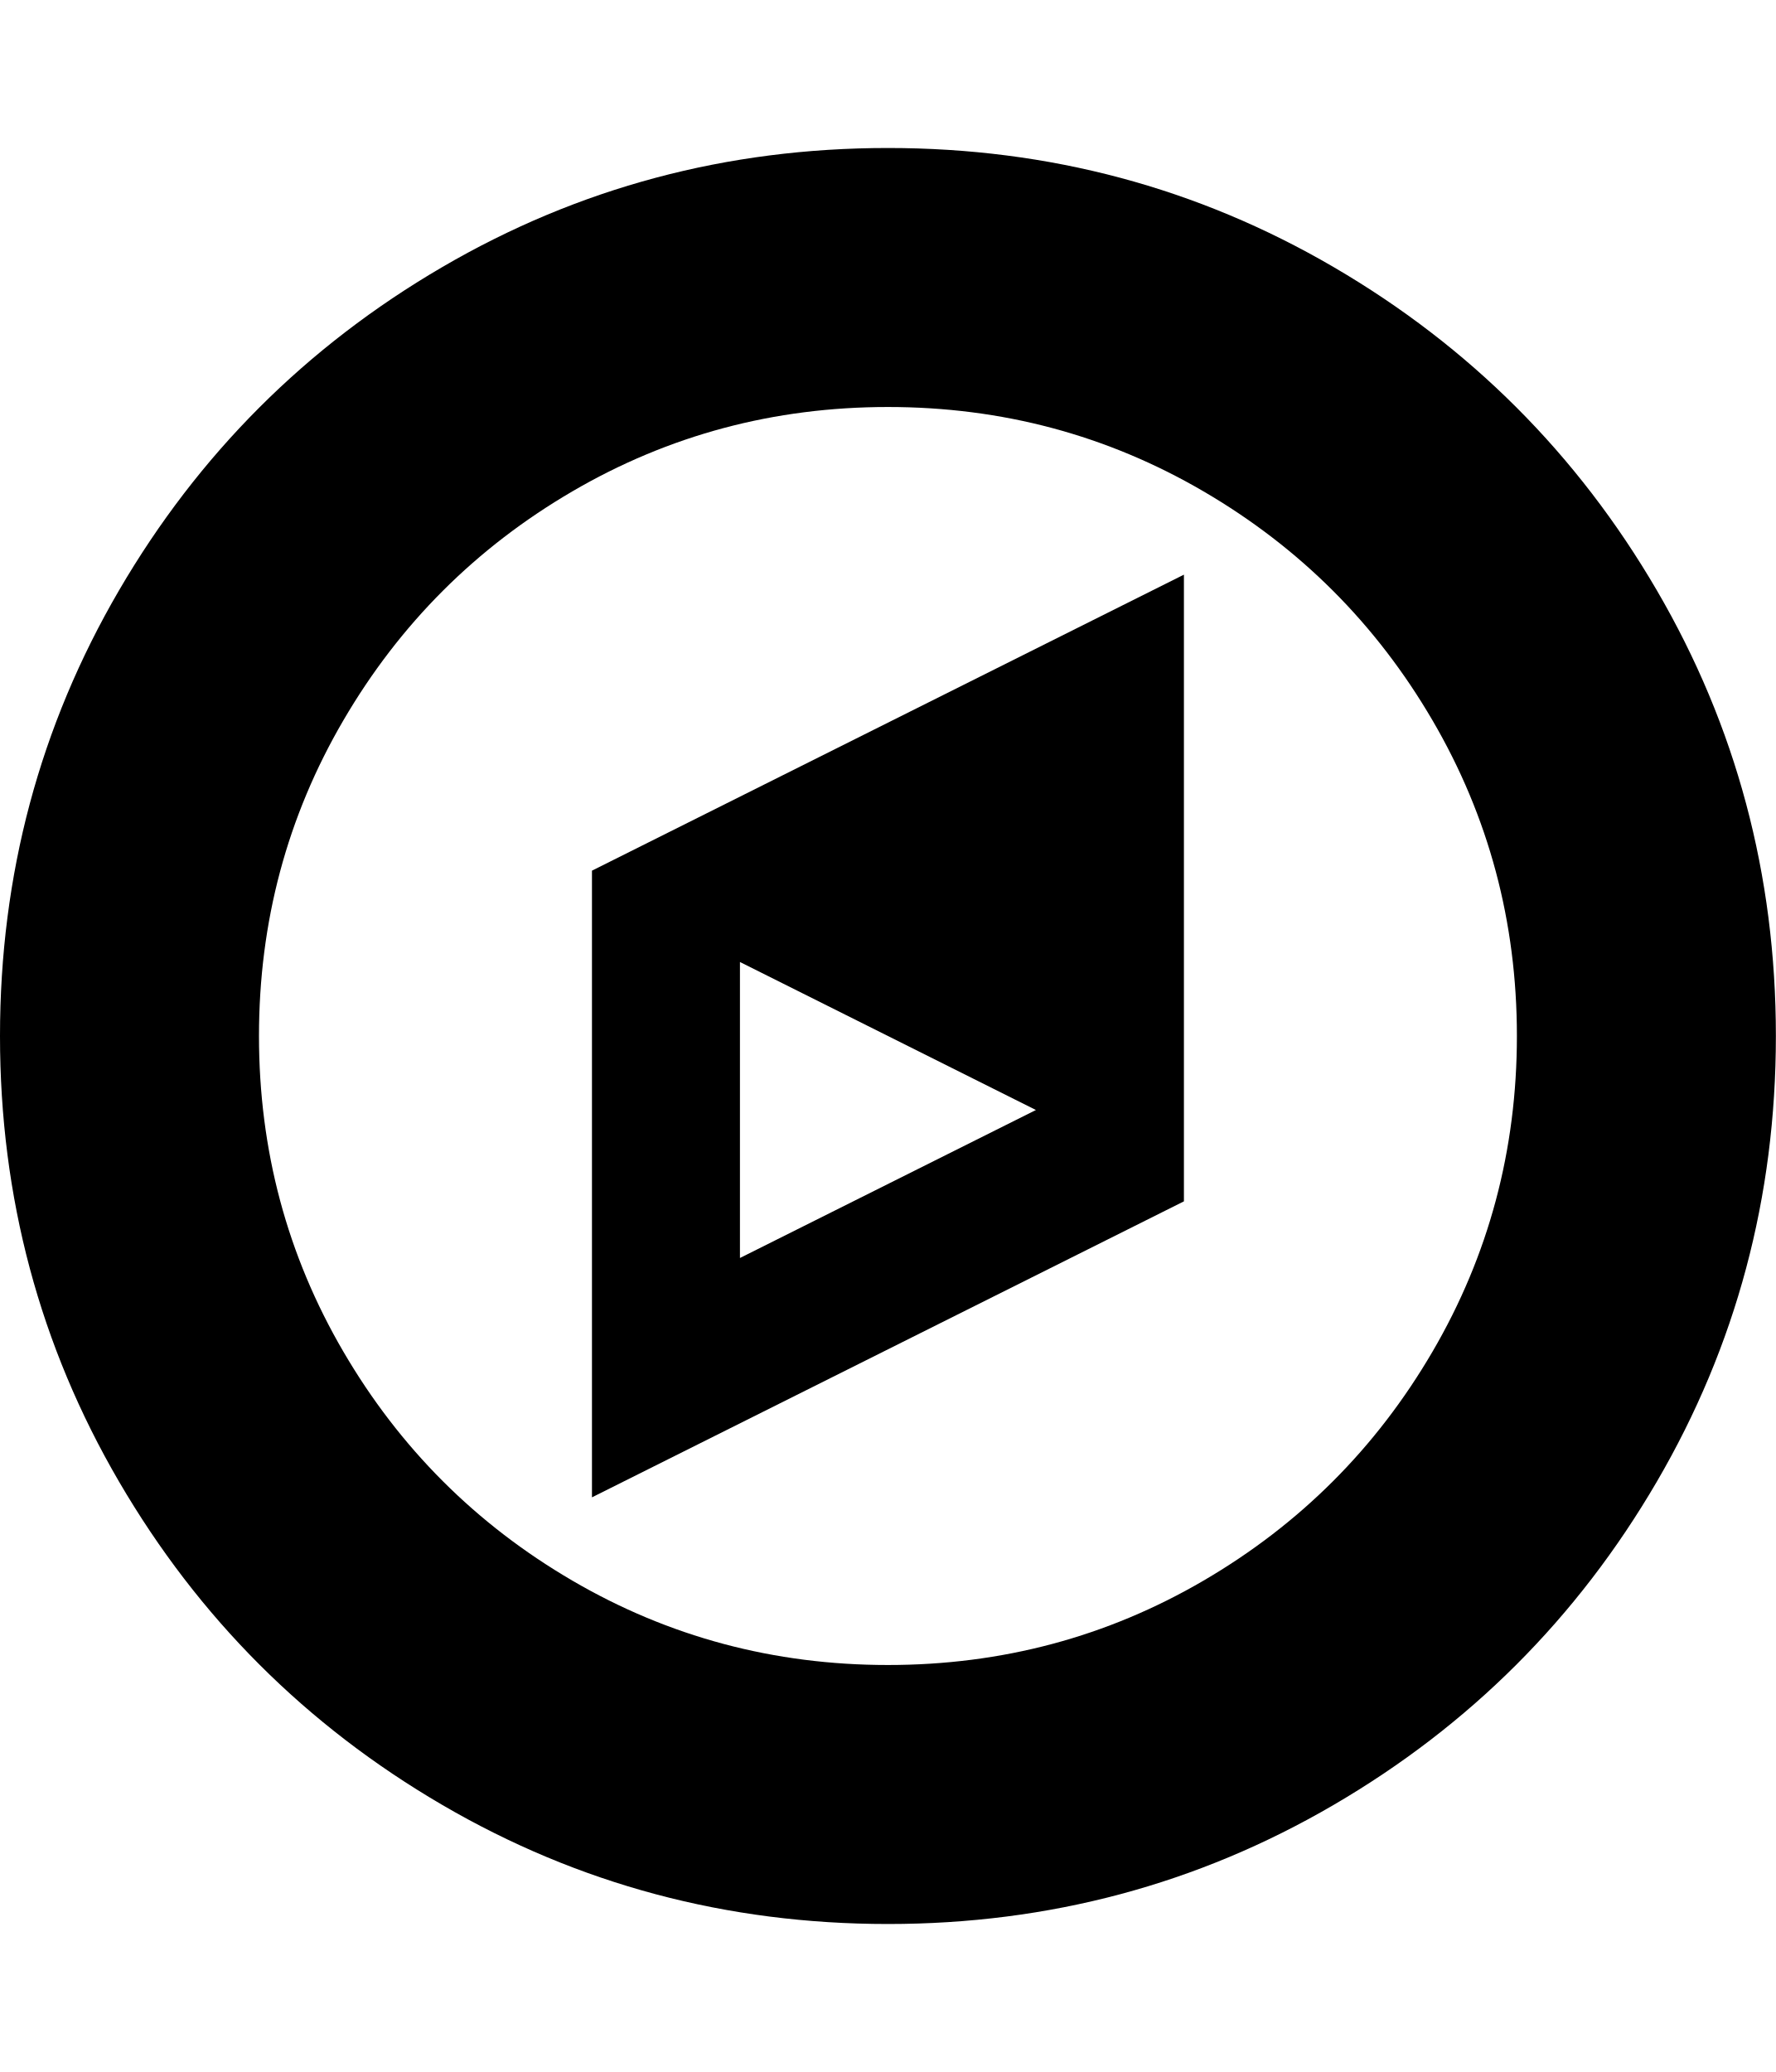
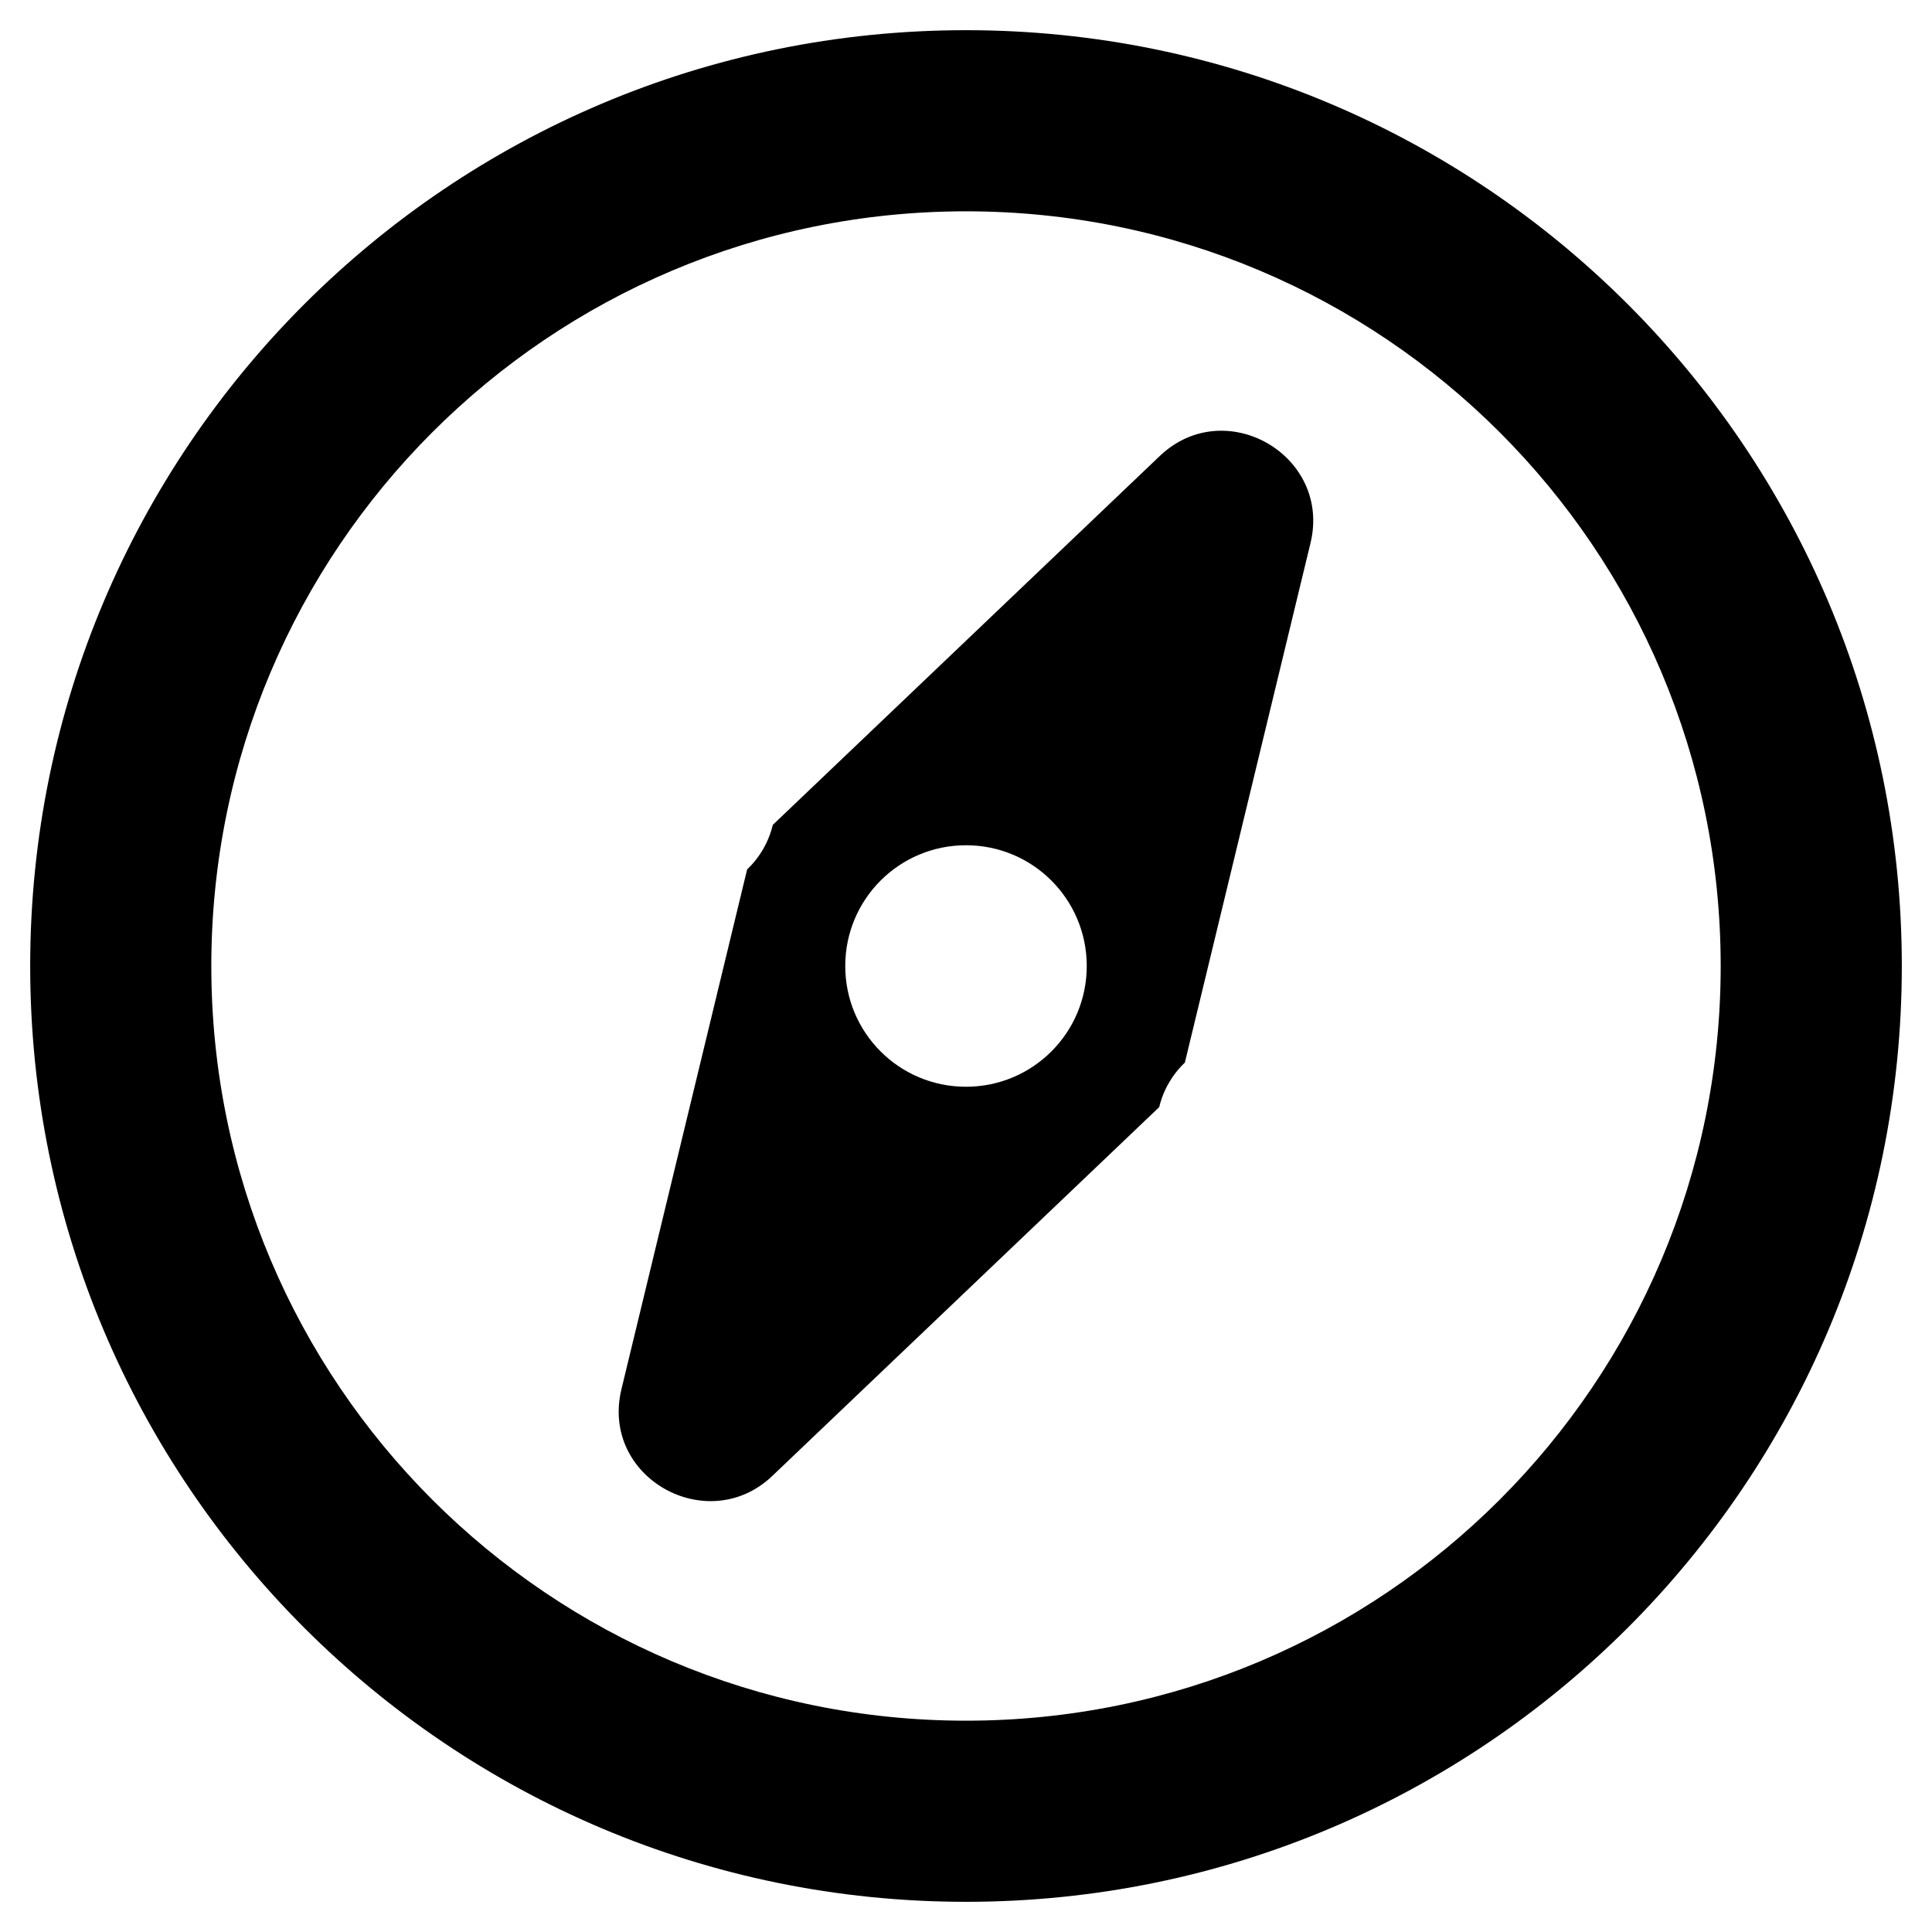
- <svg xmlns="http://www.w3.org/2000/svg" width="100%" height="100%" viewBox="0 0 1536 1792">
-   <path fill="#000" d="M640 1088l256-128-256-128v256zM1024 497v542l-512 256v-542zM1312 896q0-148-73-273t-198-198-273-73-273 73-198 198-73 273 73 273 198 198 273 73 273-73 198-198 73-273zM1536 896q0 209-103 385.5t-279.5 279.5-385.5 103-385.5-103-279.5-279.5-103-385.5 103-385.5 279.5-279.5 385.5-103 385.5 103 279.5 279.5 103 385.5z" />
+ <svg xmlns="http://www.w3.org/2000/svg" width="100%" height="100%" viewBox="0 0 512 512">
+   <path fill="currentColor" d="M256 8C119 8 8 119 8 256S119 504 256 504 504 393 504 256 393 8 256 8zM256 456C145.5 456 56 366.5 56 256 56 145.5 145.5 56 256 56 366.5 56 456 145.5 456 256 456 366.5 366.5 456 256 456zM347.3 143.9L314 281.6A24-24 0 0 0 307.2 293.4L204.6 391.2C187.5 407.4 159 391.6 164.7 368.1L198 230.4A24-24 0 0 0 204.8 218.6L307.4 120.8C324.7 104.4 352.9 120.7 347.3 143.9zM256 224C238.3 224 224 238.3 224 256S238.3 288 256 288 288 273.7 288 256 273.7 224 256 224z" />
</svg>
